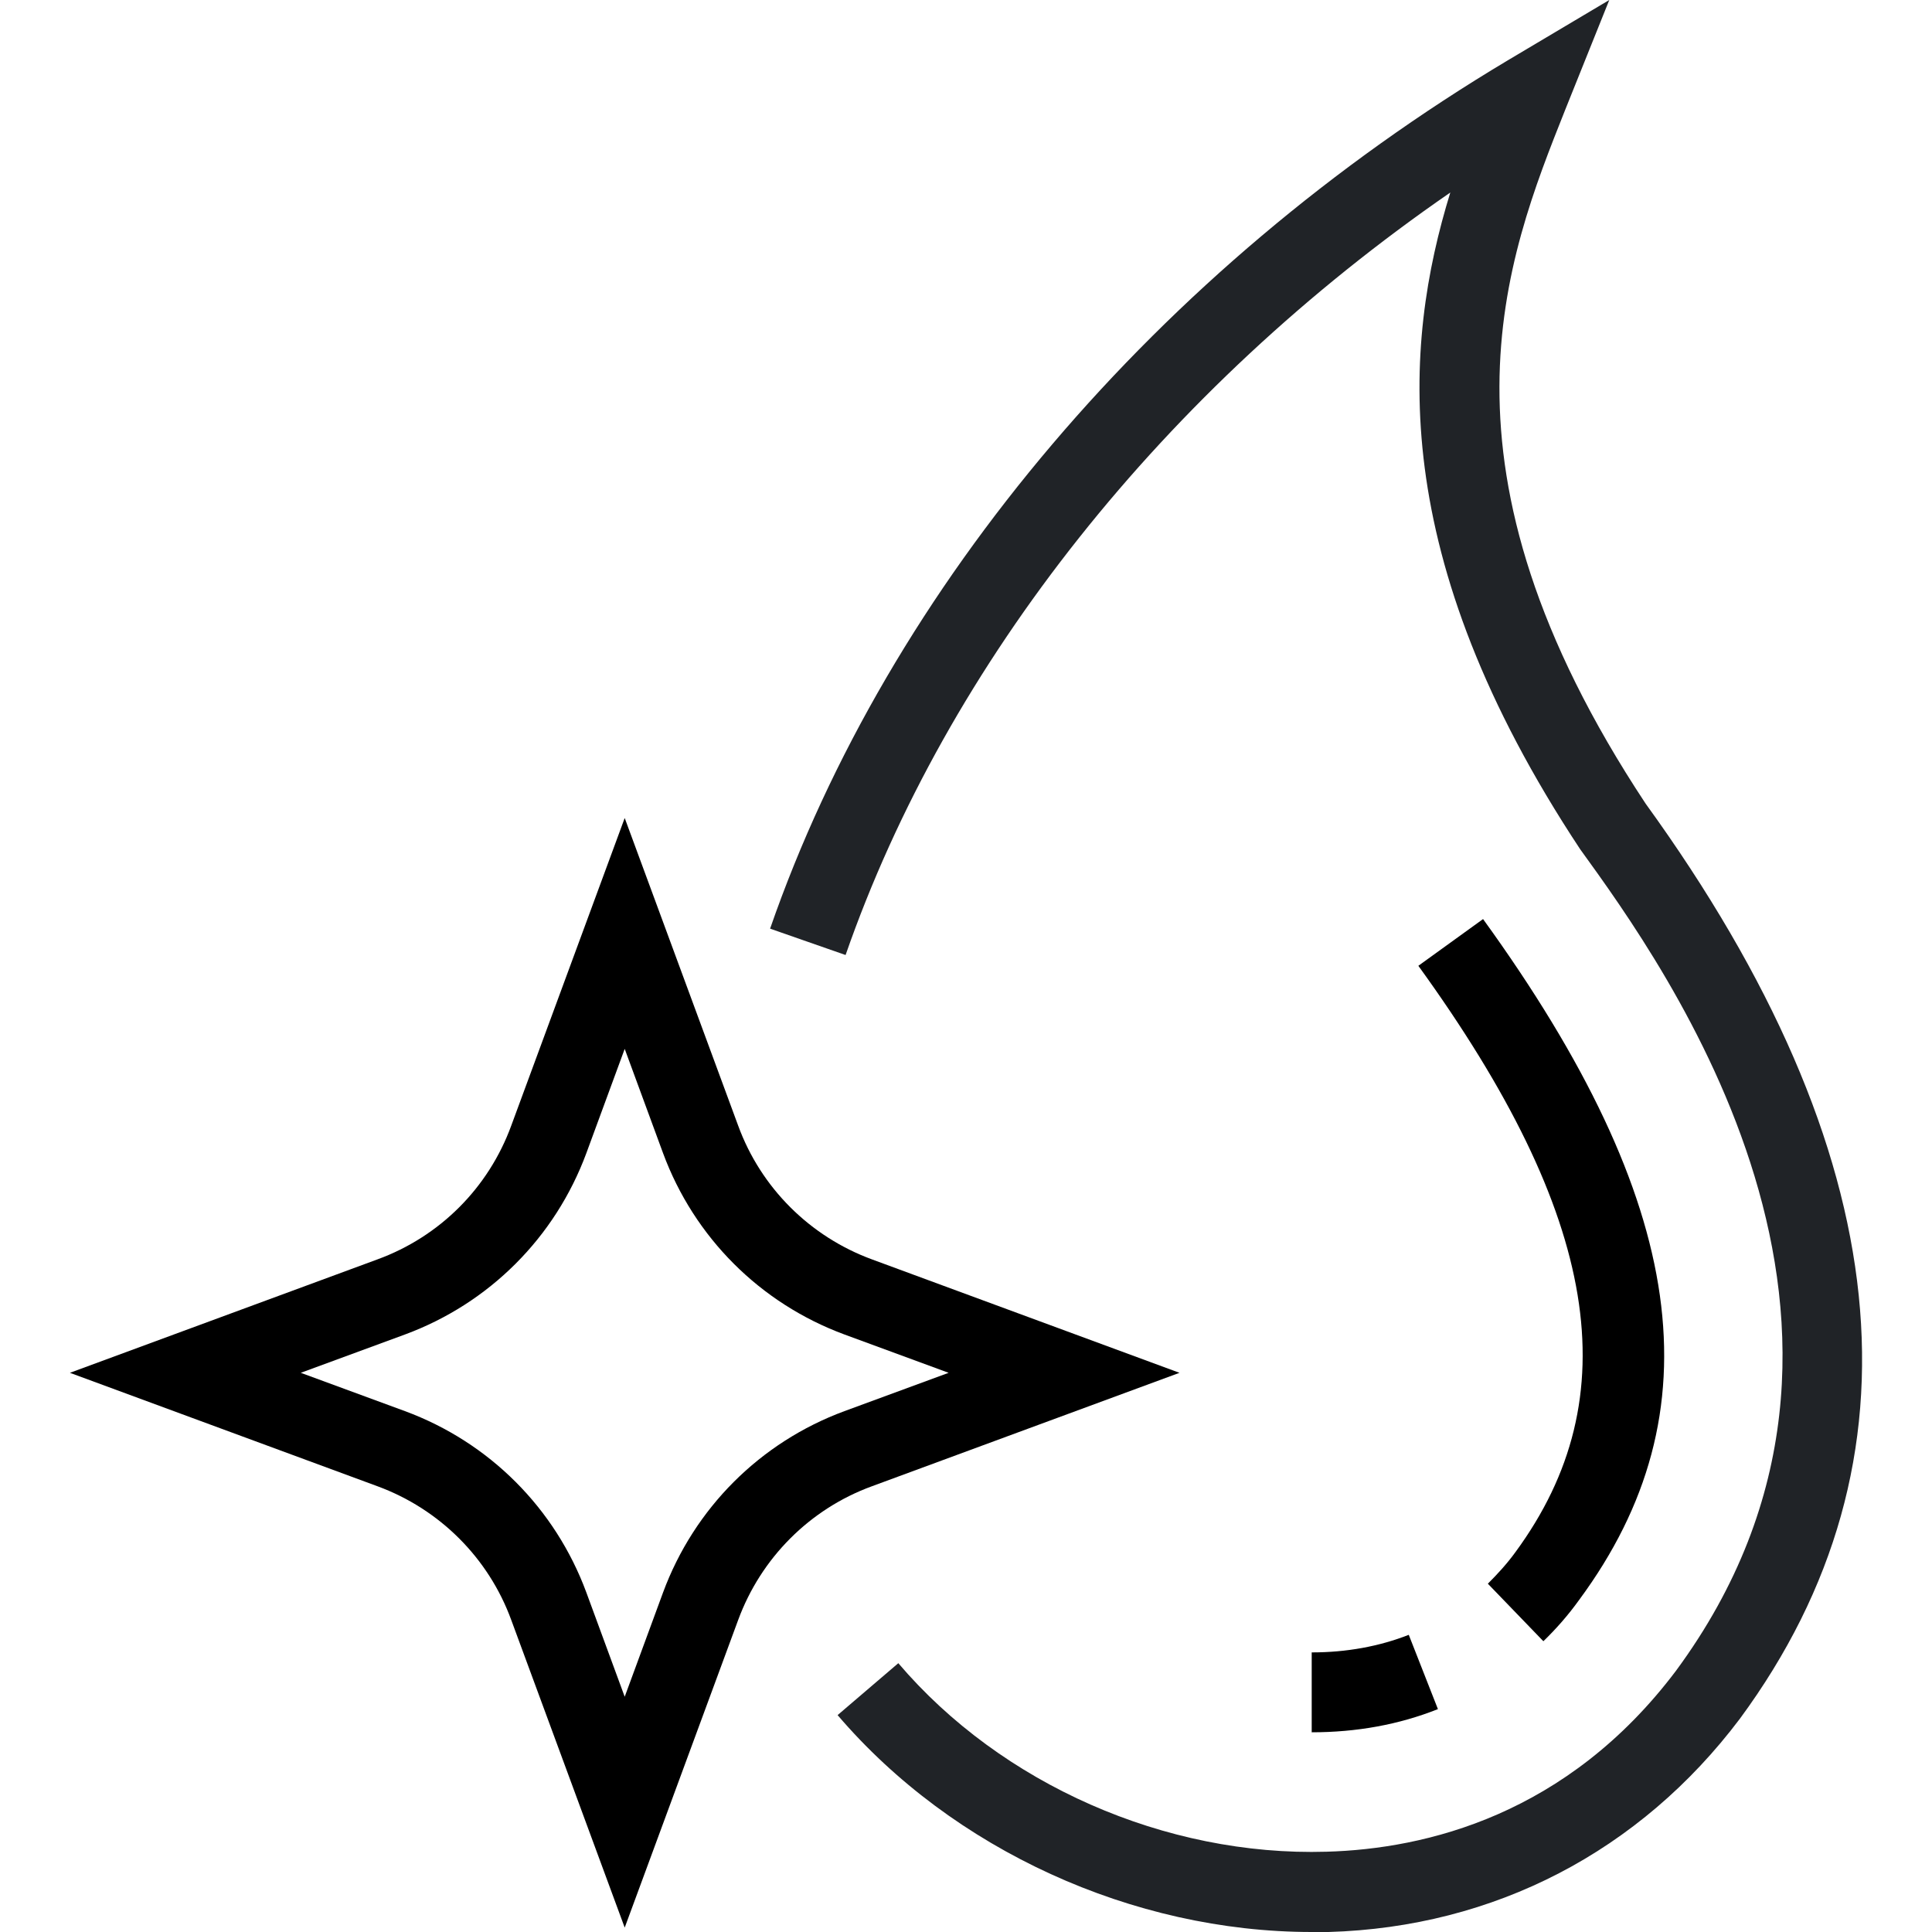
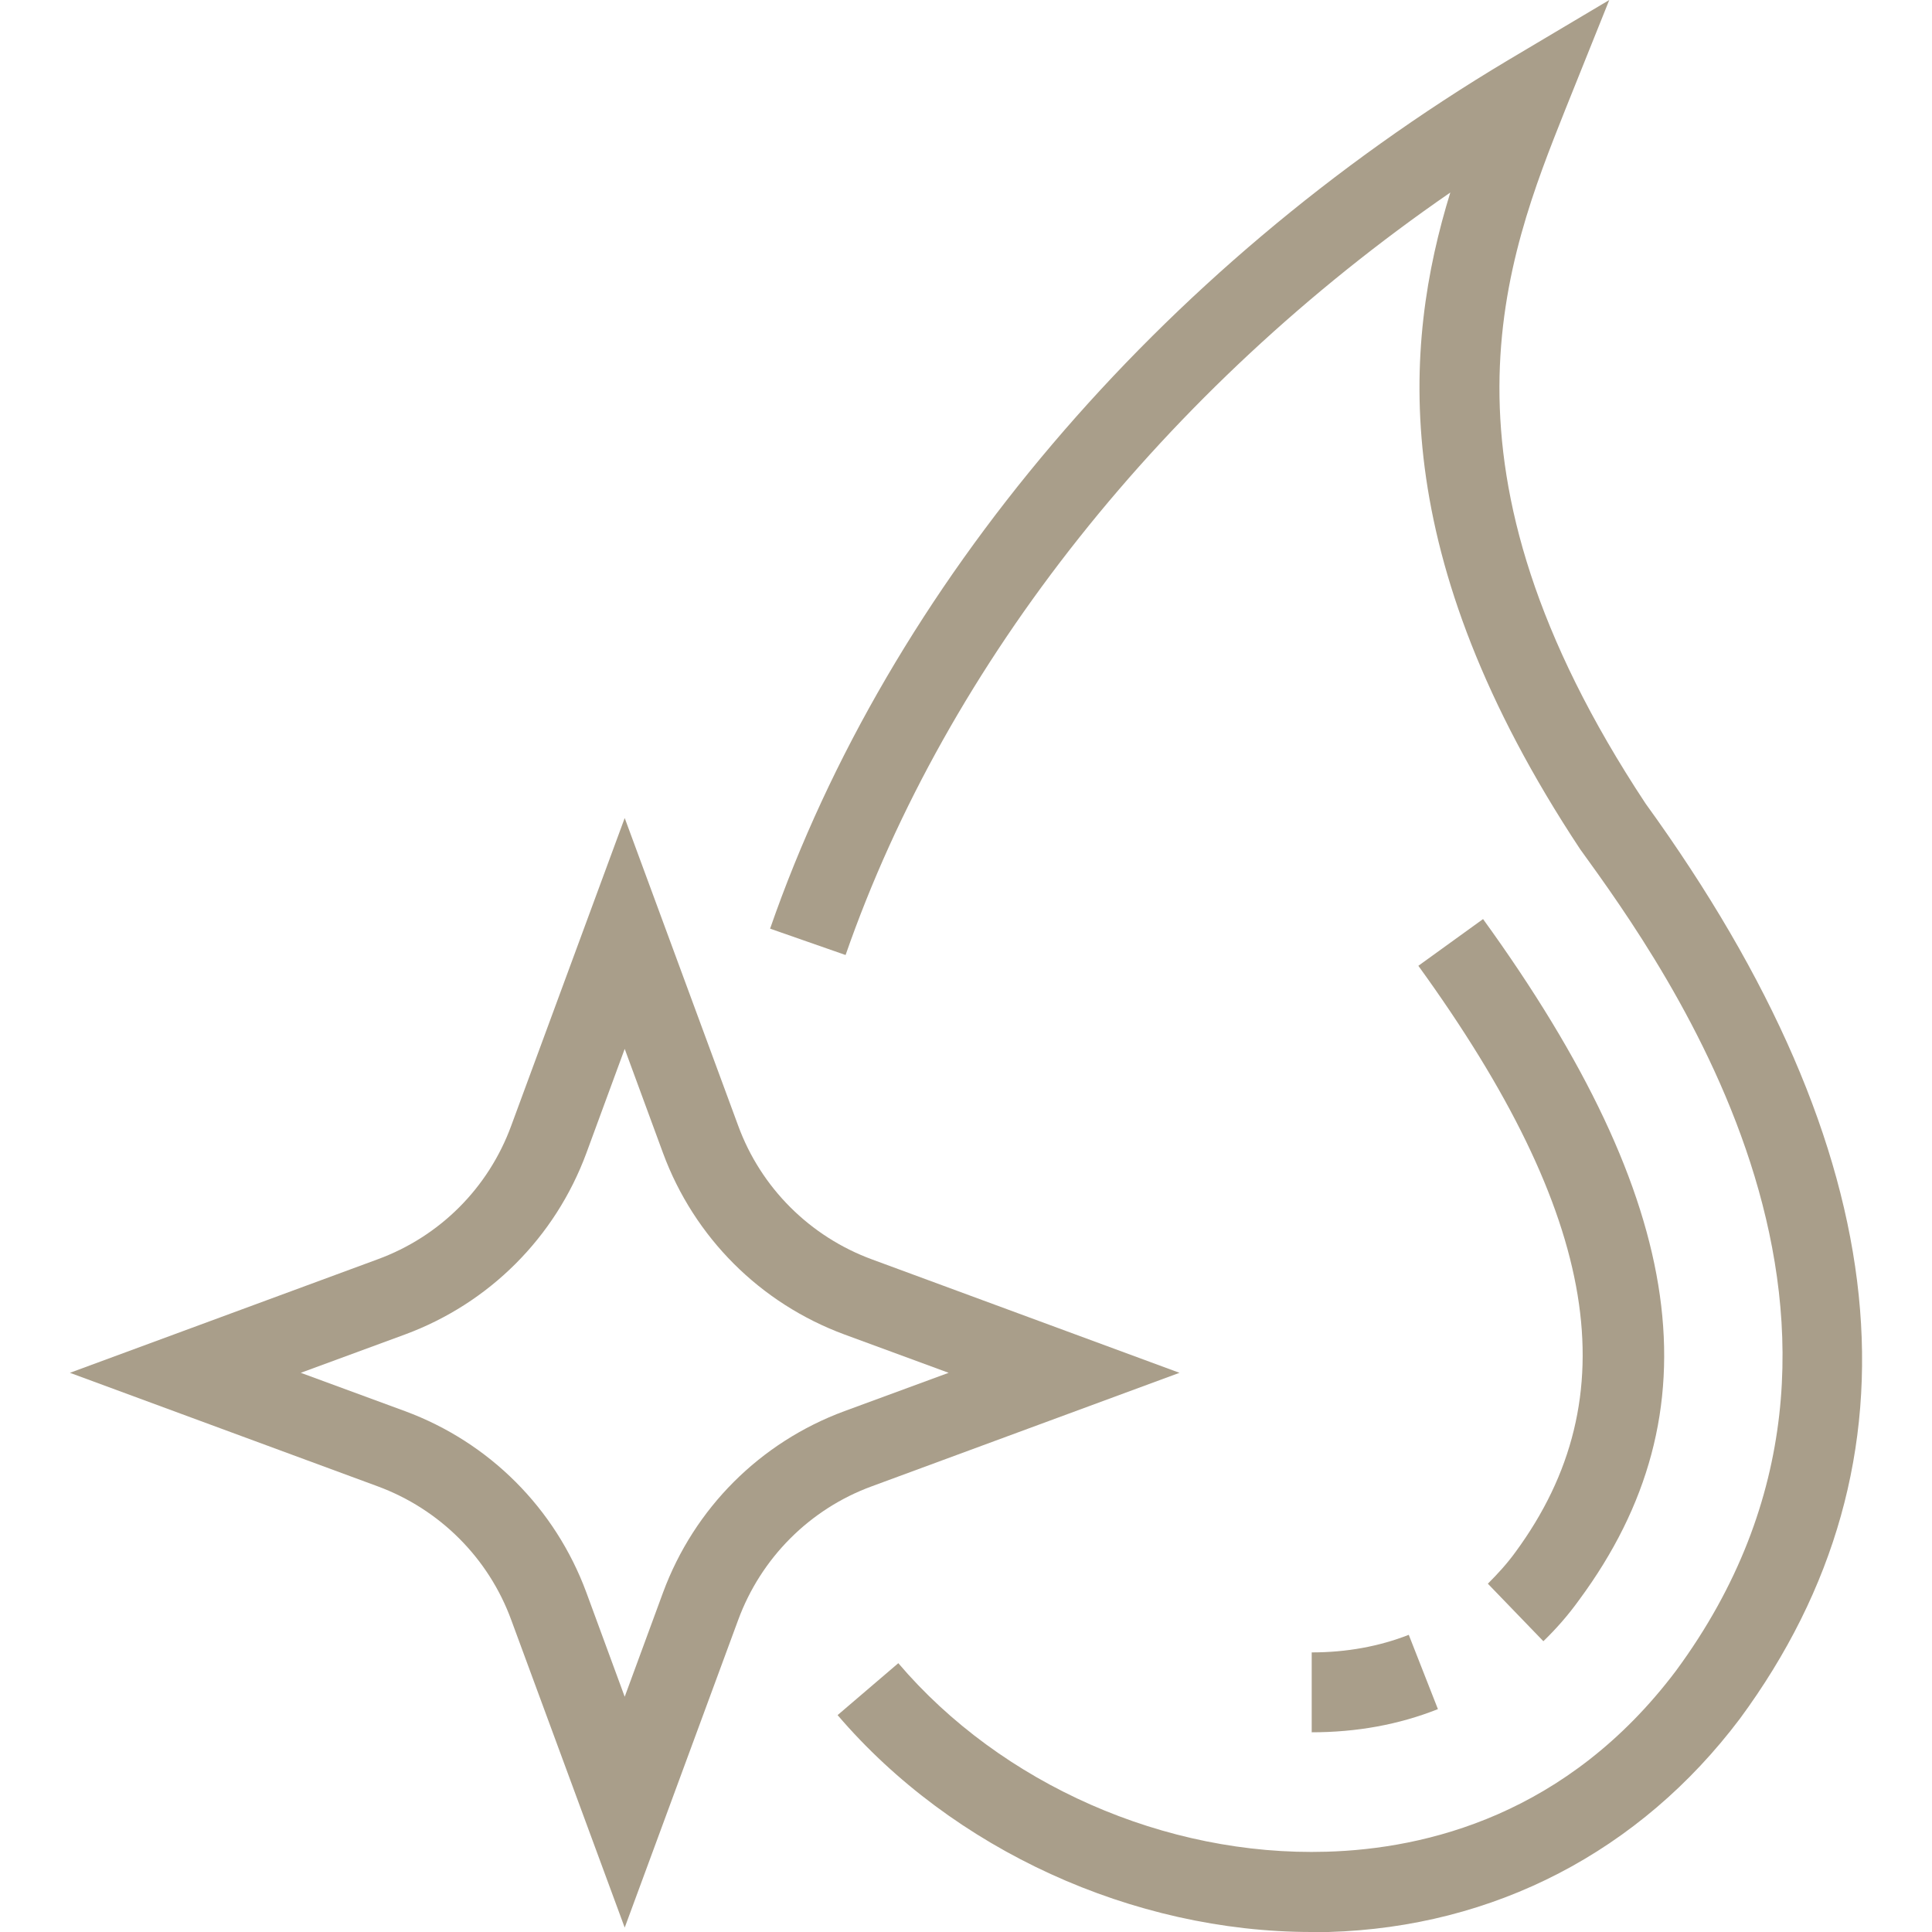
<svg xmlns="http://www.w3.org/2000/svg" id="Capa_1" enable-background="new 0 0 483.502 483.502" viewBox="0 0 483.502 483.502">
  <g>
    <g id="_x34_8x48_px">
      <g>
        <g>
-           <path d="m328.268 483.502c-44.782 0-89.863-20.592-118.651-54.278l15.194-12.995c25.789 30.288 66.873 48.38 107.156 47.181 24.89-.7 60.275-9.196 87.464-45.281 62.974-85.465-2.499-175.928-23.99-205.616-48.58-73.47-44.282-126.048-32.487-164.333-71.471 49.28-125.848 117.552-151.338 190.822l-18.892-6.597c29.788-85.865 97.06-165.032 184.624-217.311l25.39-15.094-10.995 27.389c-14.994 37.685-35.685 89.363 20.092 173.729 63.174 87.264 71.171 164.433 23.59 229.006-24.99 33.186-61.475 52.179-102.958 53.378-1.3 0-2.7 0-4.199 0z" fill="#202327" style="fill= #202327;" />
+           <path d="m328.268 483.502c-44.782 0-89.863-20.592-118.651-54.278l15.194-12.995c25.789 30.288 66.873 48.38 107.156 47.181 24.89-.7 60.275-9.196 87.464-45.281 62.974-85.465-2.499-175.928-23.99-205.616-48.58-73.47-44.282-126.048-32.487-164.333-71.471 49.28-125.848 117.552-151.338 190.822l-18.892-6.597c29.788-85.865 97.06-165.032 184.624-217.311l25.39-15.094-10.995 27.389c-14.994 37.685-35.685 89.363 20.092 173.729 63.174 87.264 71.171 164.433 23.59 229.006-24.99 33.186-61.475 52.179-102.958 53.378-1.3 0-2.7 0-4.199 0z" fill="#a99e8a" style="fill= #a99e8a;" />
        </g>
        <g>
          <g>
-             <path d="m328.268 433.522v-19.992c8.696 0 16.893-1.499 24.29-4.398l7.297 18.592c-9.796 3.899-20.391 5.798-31.587 5.798z" fill="#202327" style="fill: rgb(0, 0, 0);" />
+             <path d="m328.268 433.522v-19.992c8.696 0 16.893-1.499 24.29-4.398l7.297 18.592c-9.796 3.899-20.391 5.798-31.587 5.798z" fill="#a99e8a" style="fill: rgb(169,158,138);" />
          </g>
          <g>
-             <path d="m386.244 410.732-13.894-14.394c2.399-2.399 4.798-4.998 6.897-7.897 28.488-38.784 21.091-84.066-24.29-146.74l16.193-11.695c51.279 70.871 58.676 123.449 24.09 170.33-2.798 3.898-5.797 7.297-8.996 10.396z" fill="#202327" style="fill: rgb(0, 0, 0);" />
+             <path d="m386.244 410.732-13.894-14.394c2.399-2.399 4.798-4.998 6.897-7.897 28.488-38.784 21.091-84.066-24.29-146.74l16.193-11.695c51.279 70.871 58.676 123.449 24.09 170.33-2.798 3.898-5.797 7.297-8.996 10.396z" fill="#a99e8a" style="fill: rgb(169,158,138);" />
          </g>
        </g>
        <g>
-           <path d="m156.339 482.402-28.388-76.968c-5.698-15.594-17.993-27.789-33.486-33.486l-76.968-28.388 76.968-28.388c15.594-5.698 27.789-17.893 33.486-33.486l28.388-76.968 28.388 76.968c5.698 15.594 17.993 27.789 33.486 33.486l76.968 28.388-76.968 28.388c-15.594 5.698-27.789 17.993-33.486 33.486zm-81.067-138.843 26.089 9.596c21.091 7.797 37.585 24.29 45.381 45.381l9.596 26.089 9.596-26.089c7.797-21.091 24.29-37.585 45.381-45.381l26.089-9.596-26.089-9.596c-21.091-7.797-37.585-24.29-45.381-45.381l-9.596-26.089-9.596 26.089c-7.797 21.091-24.29 37.585-45.381 45.381z" fill="#202327" style="fill: rgb(0, 0, 0);" />
+           <path d="m156.339 482.402-28.388-76.968c-5.698-15.594-17.993-27.789-33.486-33.486l-76.968-28.388 76.968-28.388c15.594-5.698 27.789-17.893 33.486-33.486l28.388-76.968 28.388 76.968c5.698 15.594 17.993 27.789 33.486 33.486l76.968 28.388-76.968 28.388c-15.594 5.698-27.789 17.993-33.486 33.486zm-81.067-138.843 26.089 9.596c21.091 7.797 37.585 24.29 45.381 45.381l9.596 26.089 9.596-26.089c7.797-21.091 24.29-37.585 45.381-45.381l26.089-9.596-26.089-9.596c-21.091-7.797-37.585-24.29-45.381-45.381l-9.596-26.089-9.596 26.089c-7.797 21.091-24.29 37.585-45.381 45.381z" fill="#a99e8a" style="fill: rgb(169,158,138);" />
        </g>
      </g>
    </g>
  </g>
</svg>
